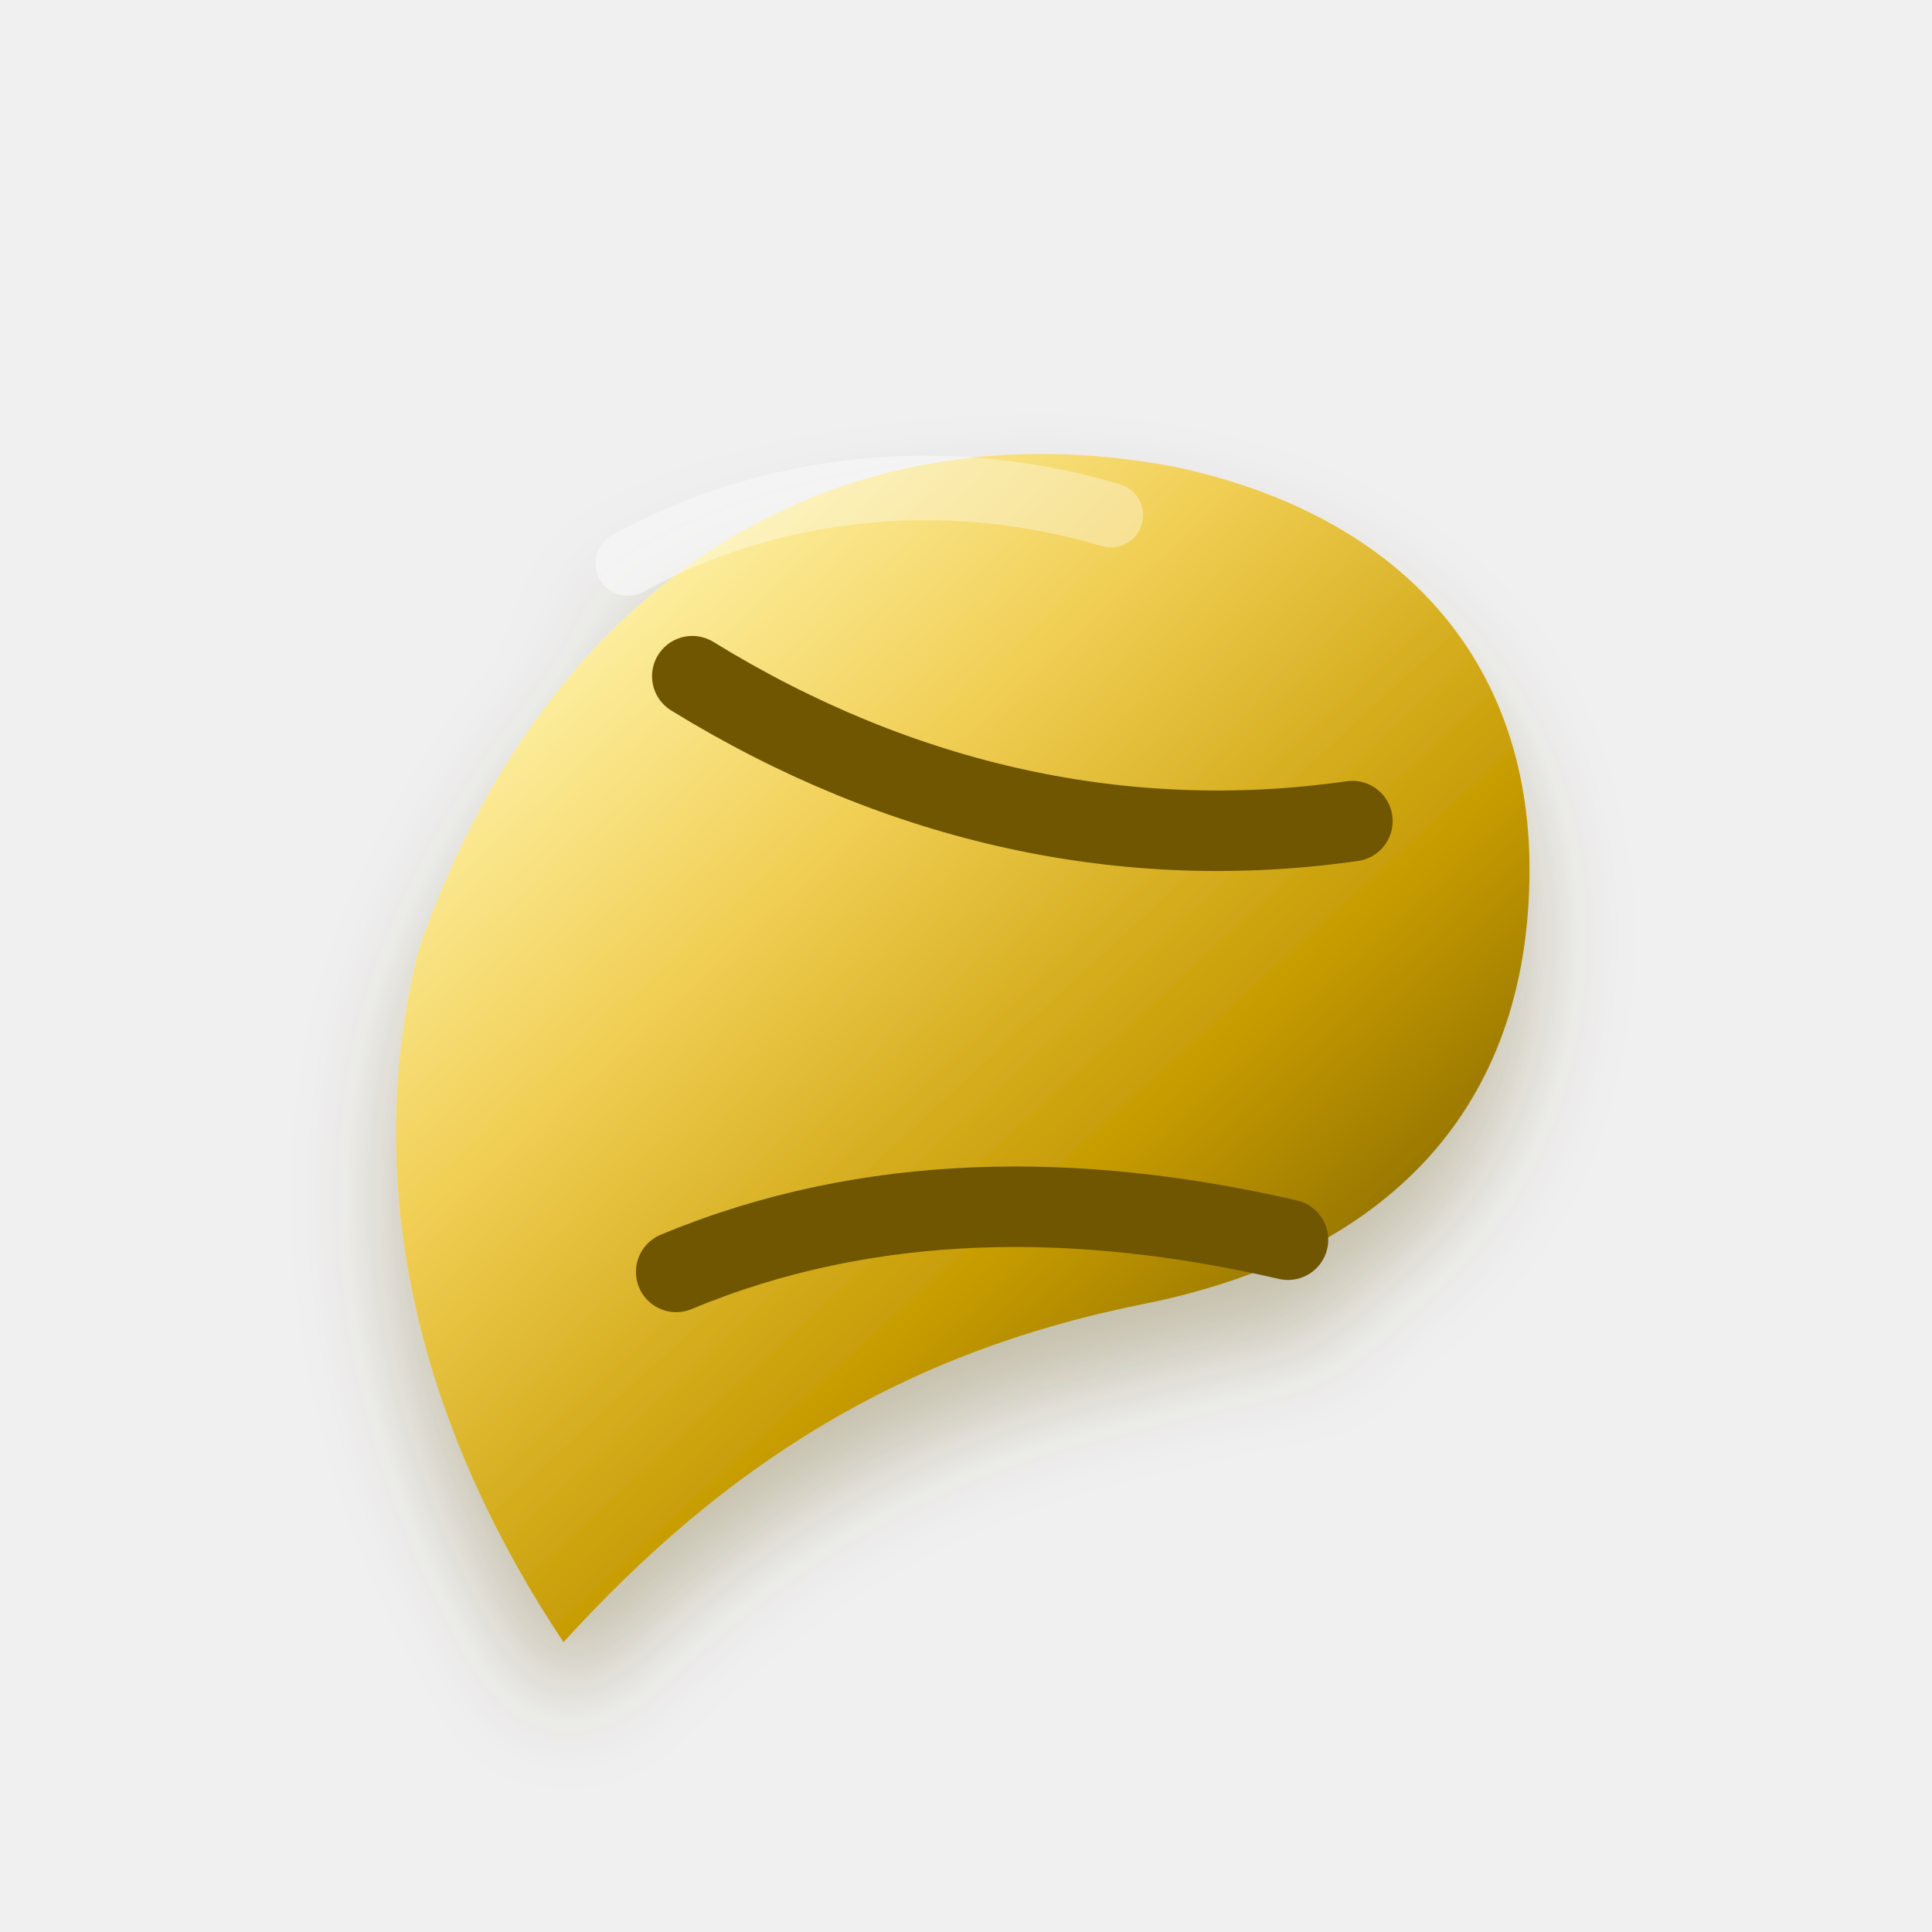
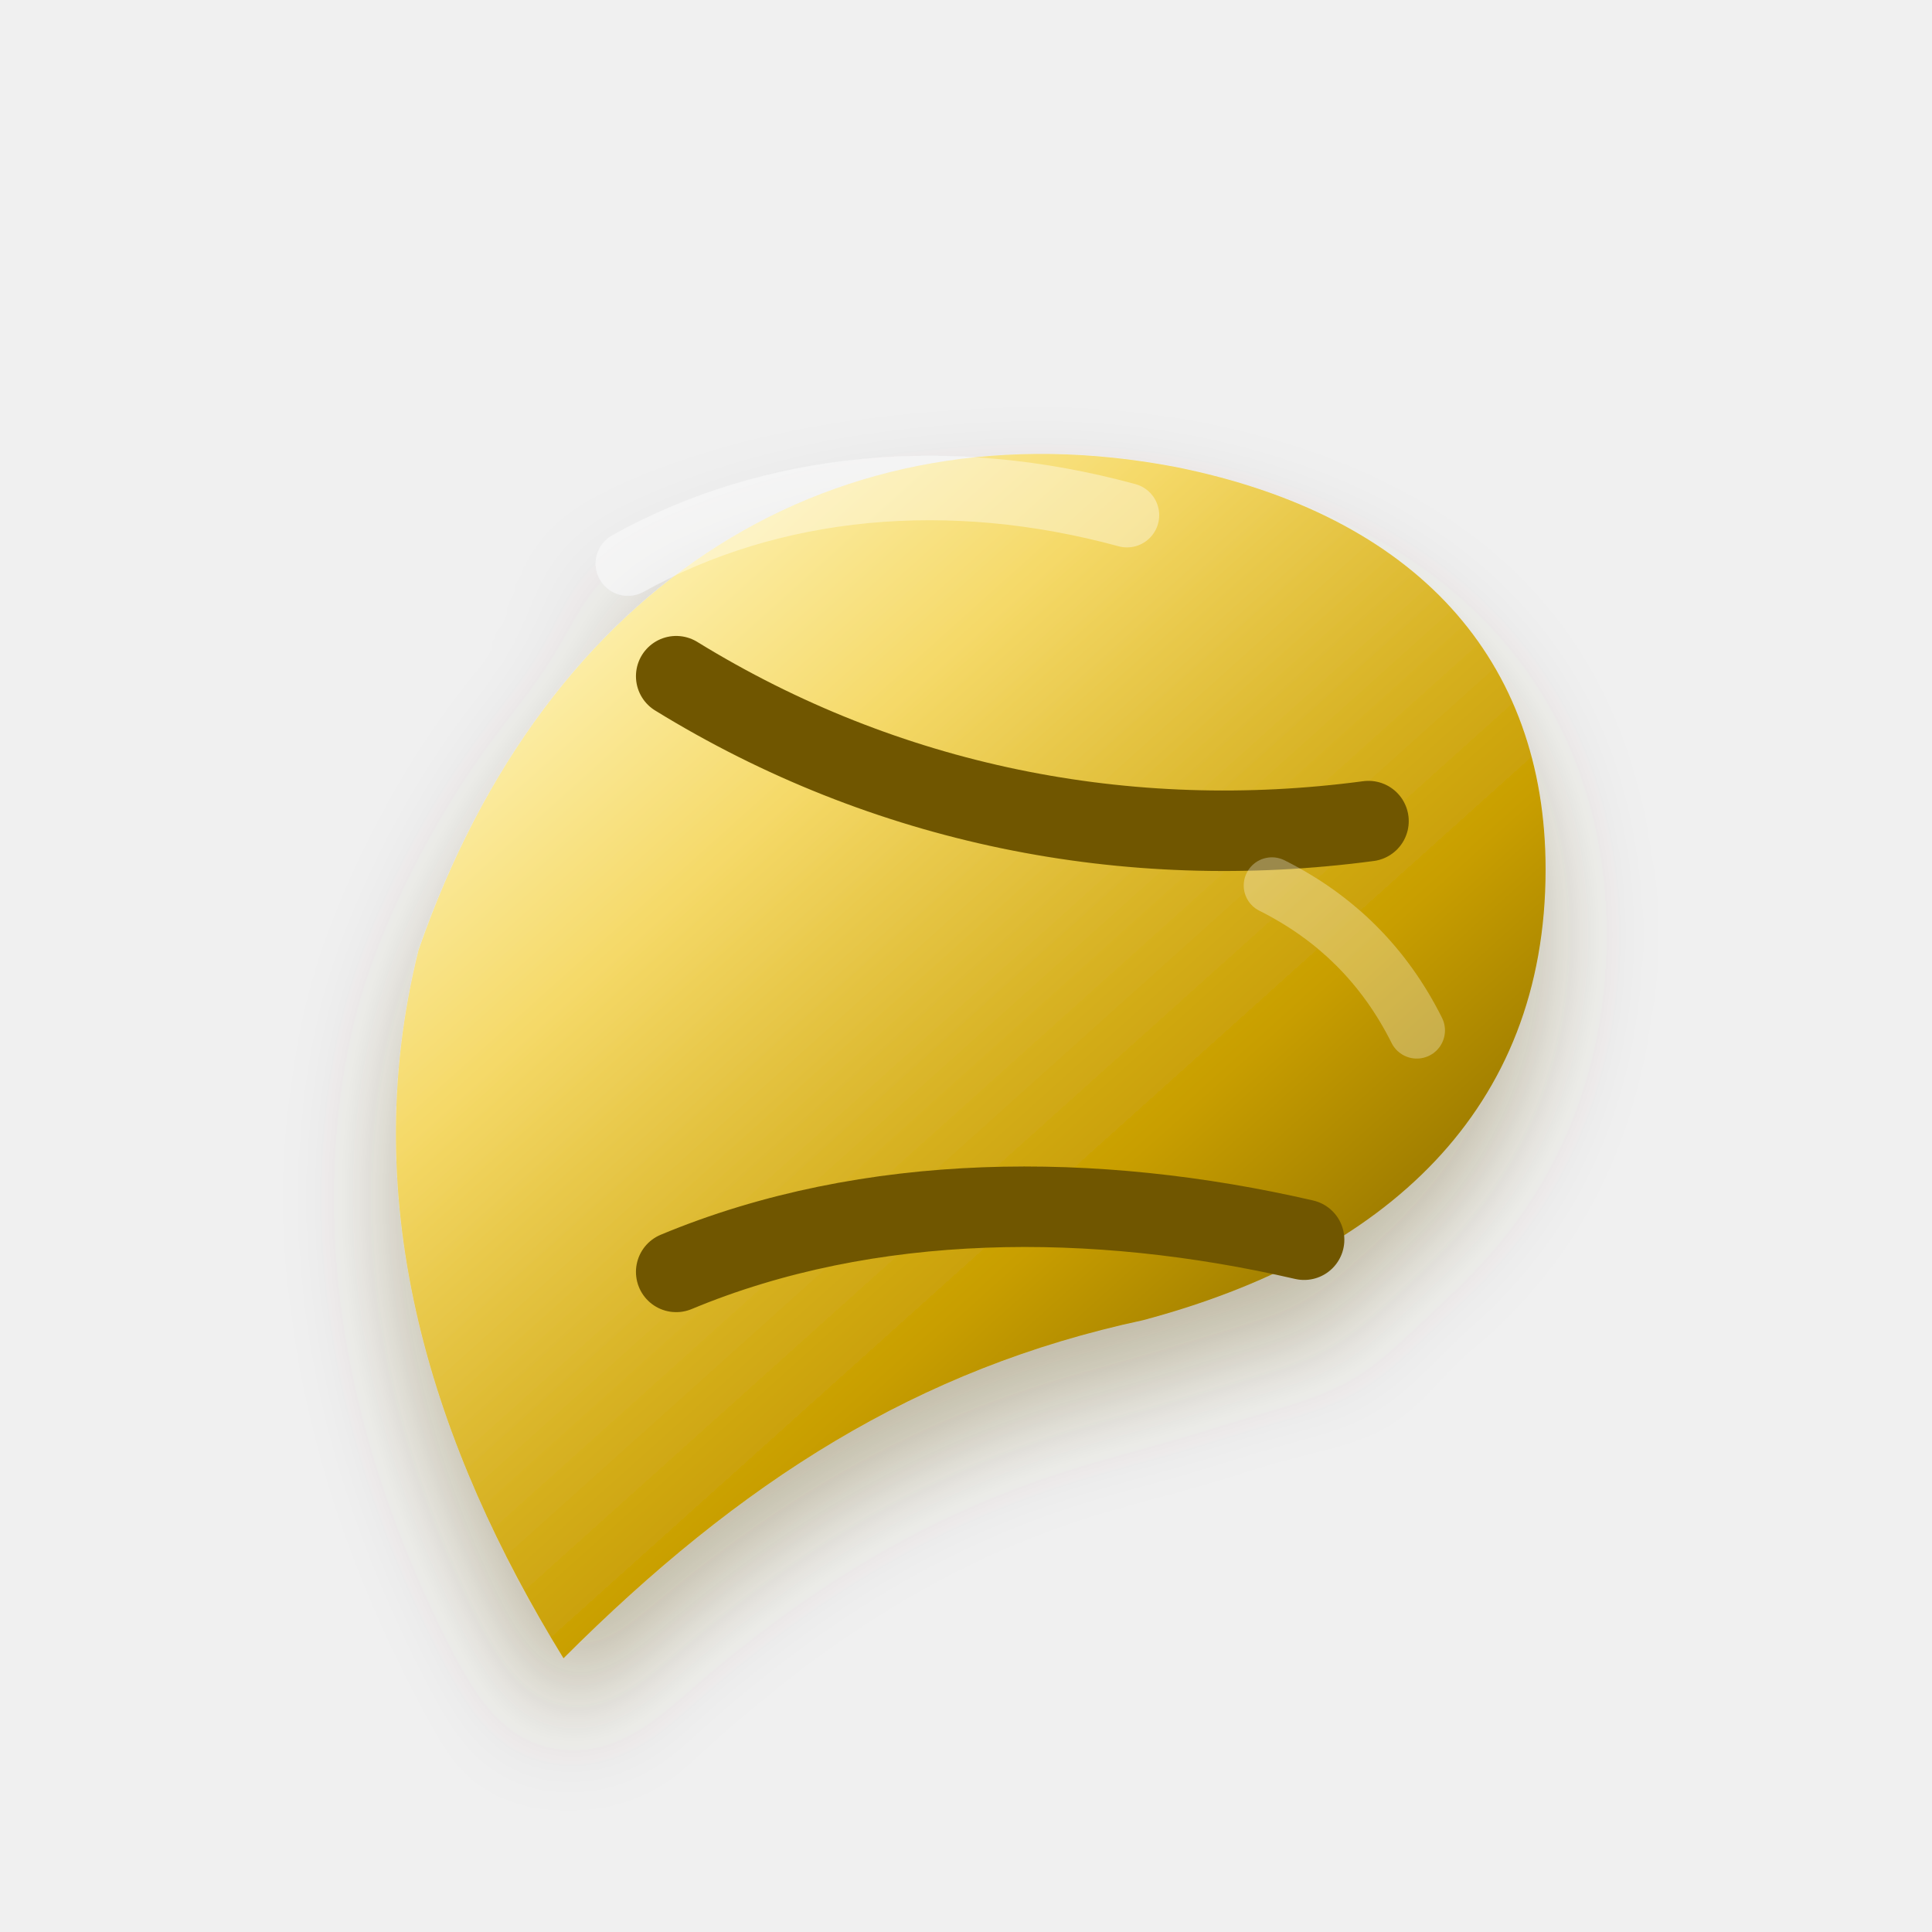
<svg xmlns="http://www.w3.org/2000/svg" viewBox="0 0 120 120" shape-rendering="geometricPrecision">
  <defs>
-     <linearGradient id="g" x1=".15" y1=".1" x2=".85" y2=".9">
-       <stop offset="0" stop-color="#fff4ad" />
-       <stop offset=".3" stop-color="#f1cf55" />
-       <stop offset=".65" stop-color="#c59a00" />
-       <stop offset="1" stop-color="#6f5700" />
+     <linearGradient id="g" x1=".14" y1=".08" x2=".86" y2=".92">
+       <stop offset="0" stop-color="#fff5bd" />
+       <stop offset=".26" stop-color="#f5d968" />
+       <stop offset=".64" stop-color="#c89e00" />
+       <stop offset="1" stop-color="#705700" />
    </linearGradient>
    <filter id="s" x="-30%" y="-25%" width="160%" height="170%">
-       <feDropShadow dx="0" dy="4" stdDeviation="3" flood-color="#5a4700" flood-opacity=".3" />
+       <feDropShadow dx="0" dy="4" stdDeviation="3.2" flood-color="#5a4700" flood-opacity=".32" />
    </filter>
  </defs>
  <g filter="url(#s)">
-     <path d="M26 59c8-23 26-34 47-30 14 3 22 12 22 25 0 15-9 24-24 27-15 3-26 10-36 21-8-12-13-27-9-43Z" fill="url(#g)" />
-     <path d="M43 42c13 8 27 11 41 9M42 79c12-5 25-5 38-2" fill="none" stroke="#6f5700" stroke-width="5" stroke-linecap="round" />
-     <path d="M39 35c9-5 20-6 30-3" fill="none" stroke="#fff" stroke-width="4" opacity=".35" stroke-linecap="round" />
+     <path d="M26 59c8-23 26-34 47-30 15 3 23 12 23 25 0 15-10 24-25 28-14 3-25 10-36 21-8-13-13-28-9-44Z" fill="url(#g)" />
+     <path d="M42 42c13 8 28 11 43 9M42 79c12-5 26-5 39-2" fill="none" stroke="#705700" stroke-width="5" stroke-linecap="round" />
+     <path d="M39 35c9-5 20-6 31-3" fill="none" stroke="#fff" stroke-width="4" opacity=".38" stroke-linecap="round" />
+     <path d="M79 55c4 2 7 5 9 9" fill="none" stroke="#fff" stroke-width="3.5" opacity=".3" stroke-linecap="round" />
  </g>
</svg>
